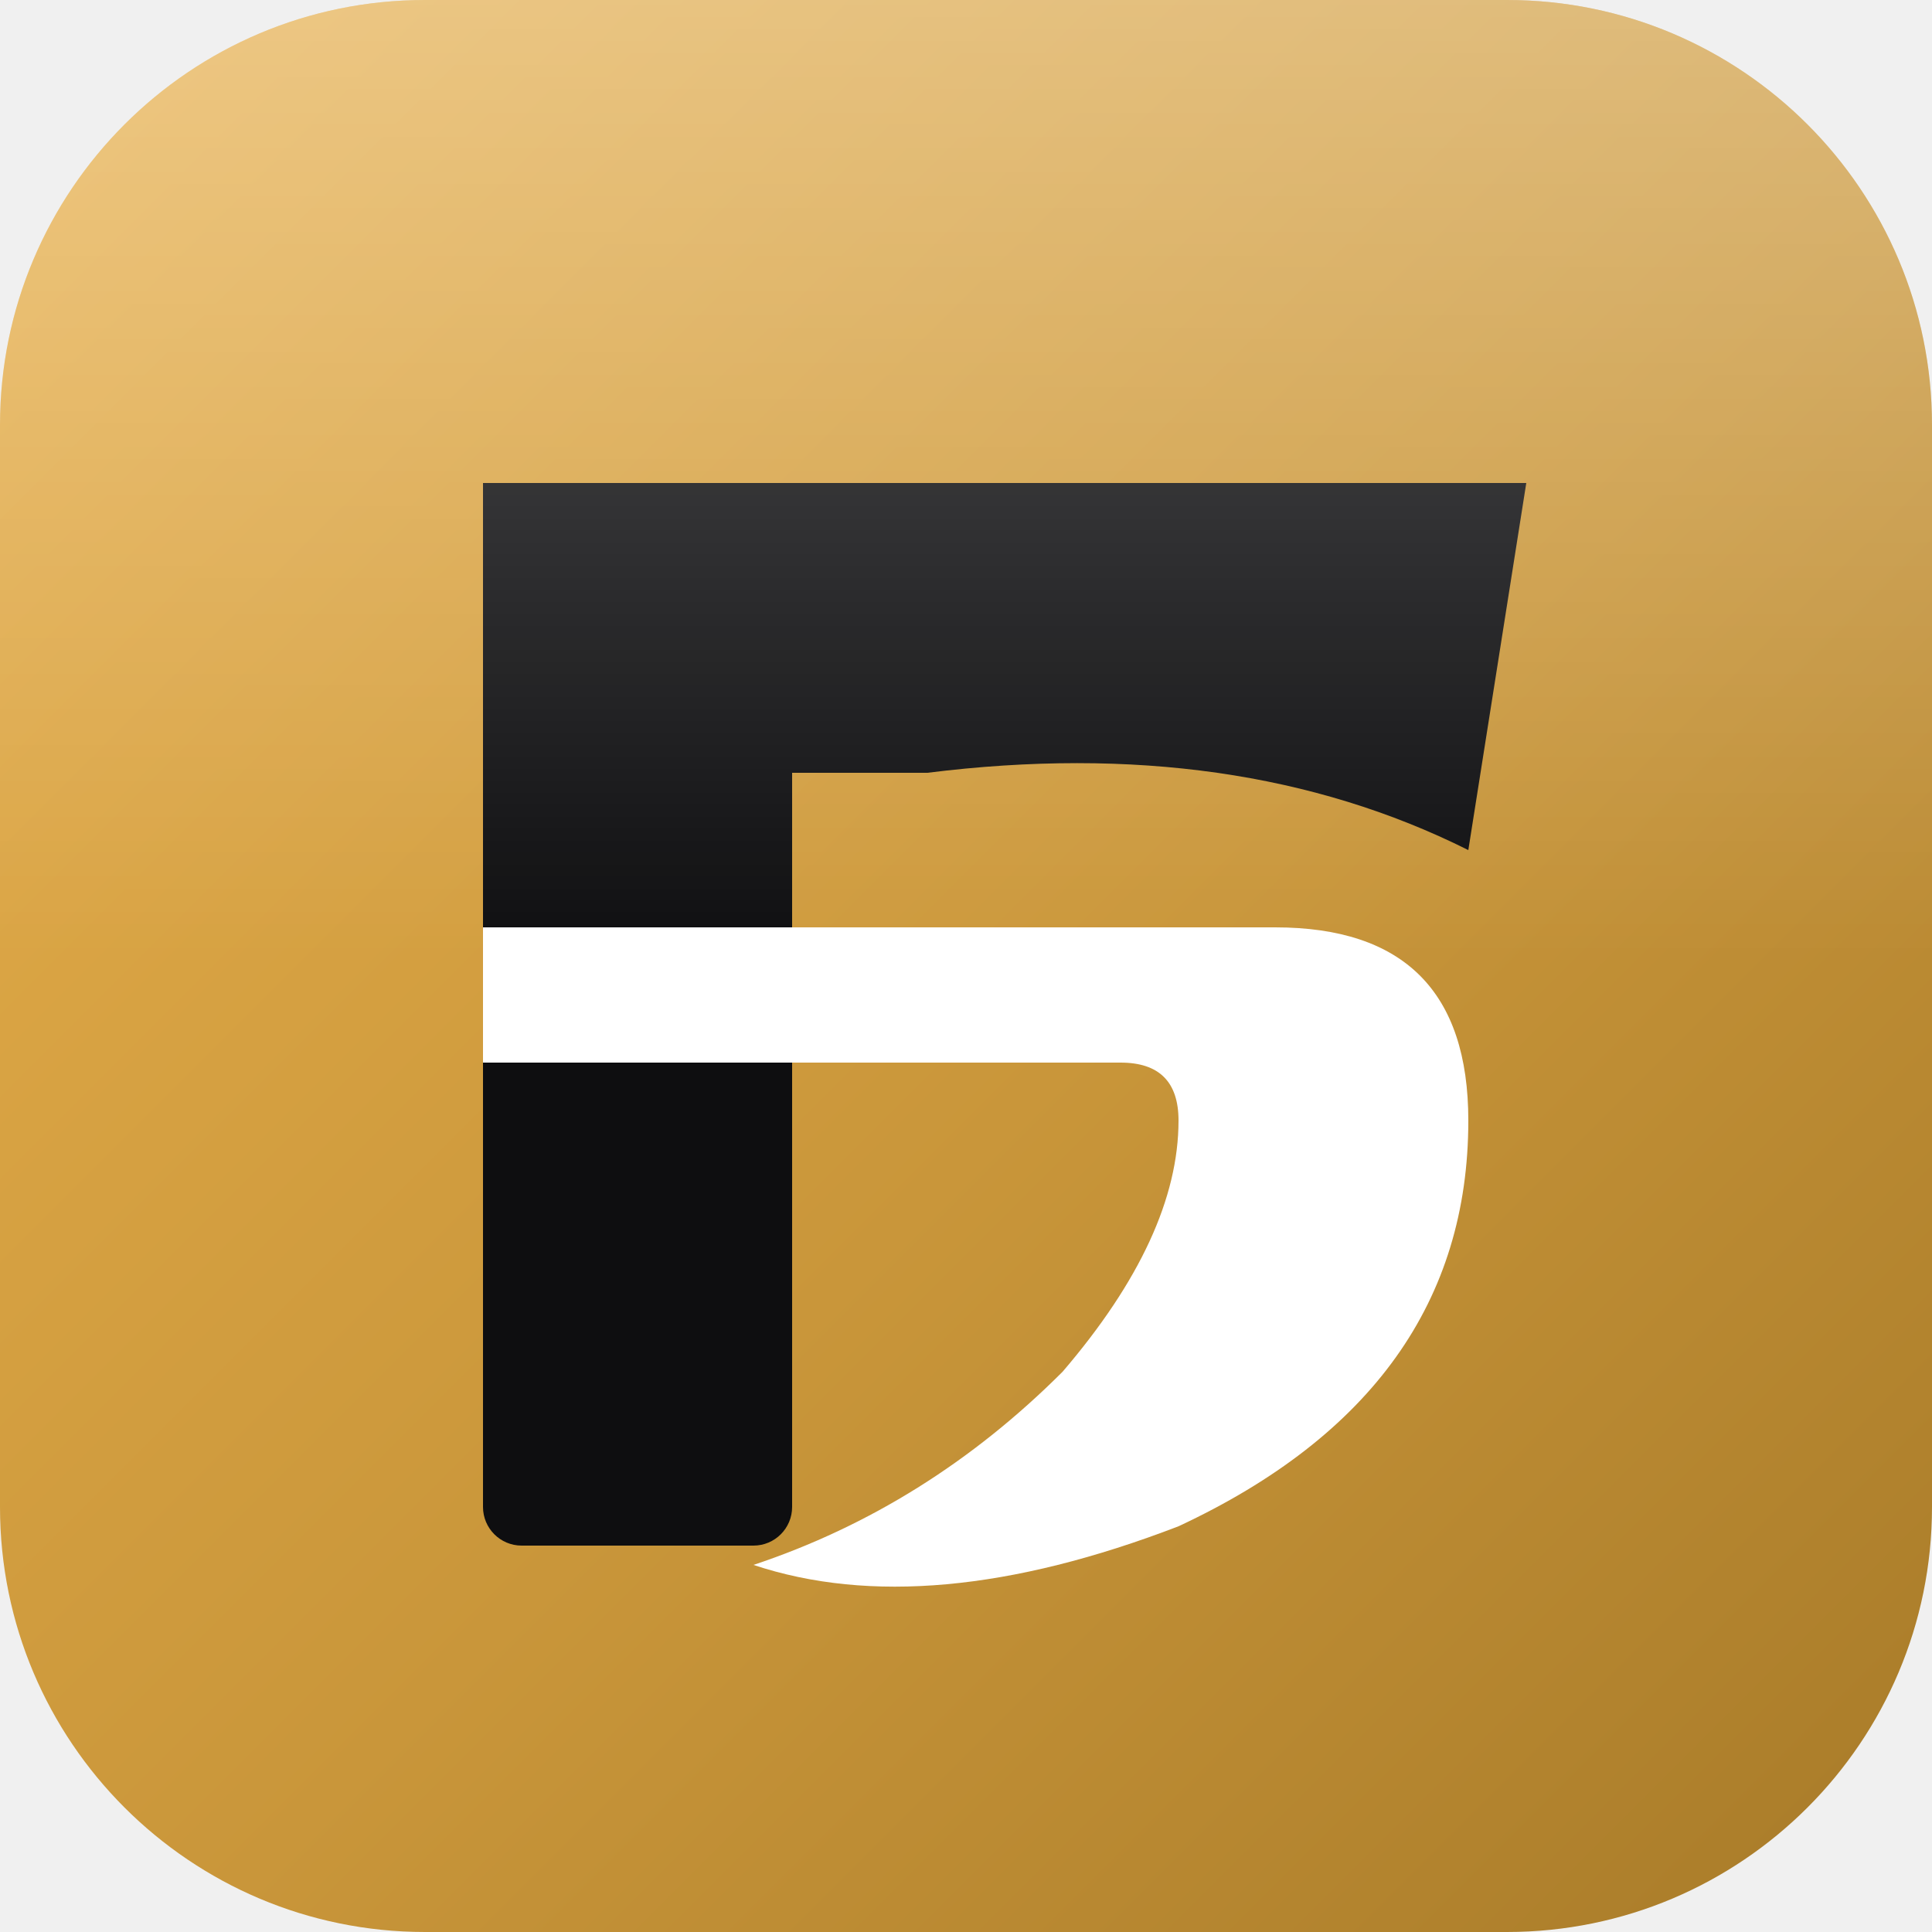
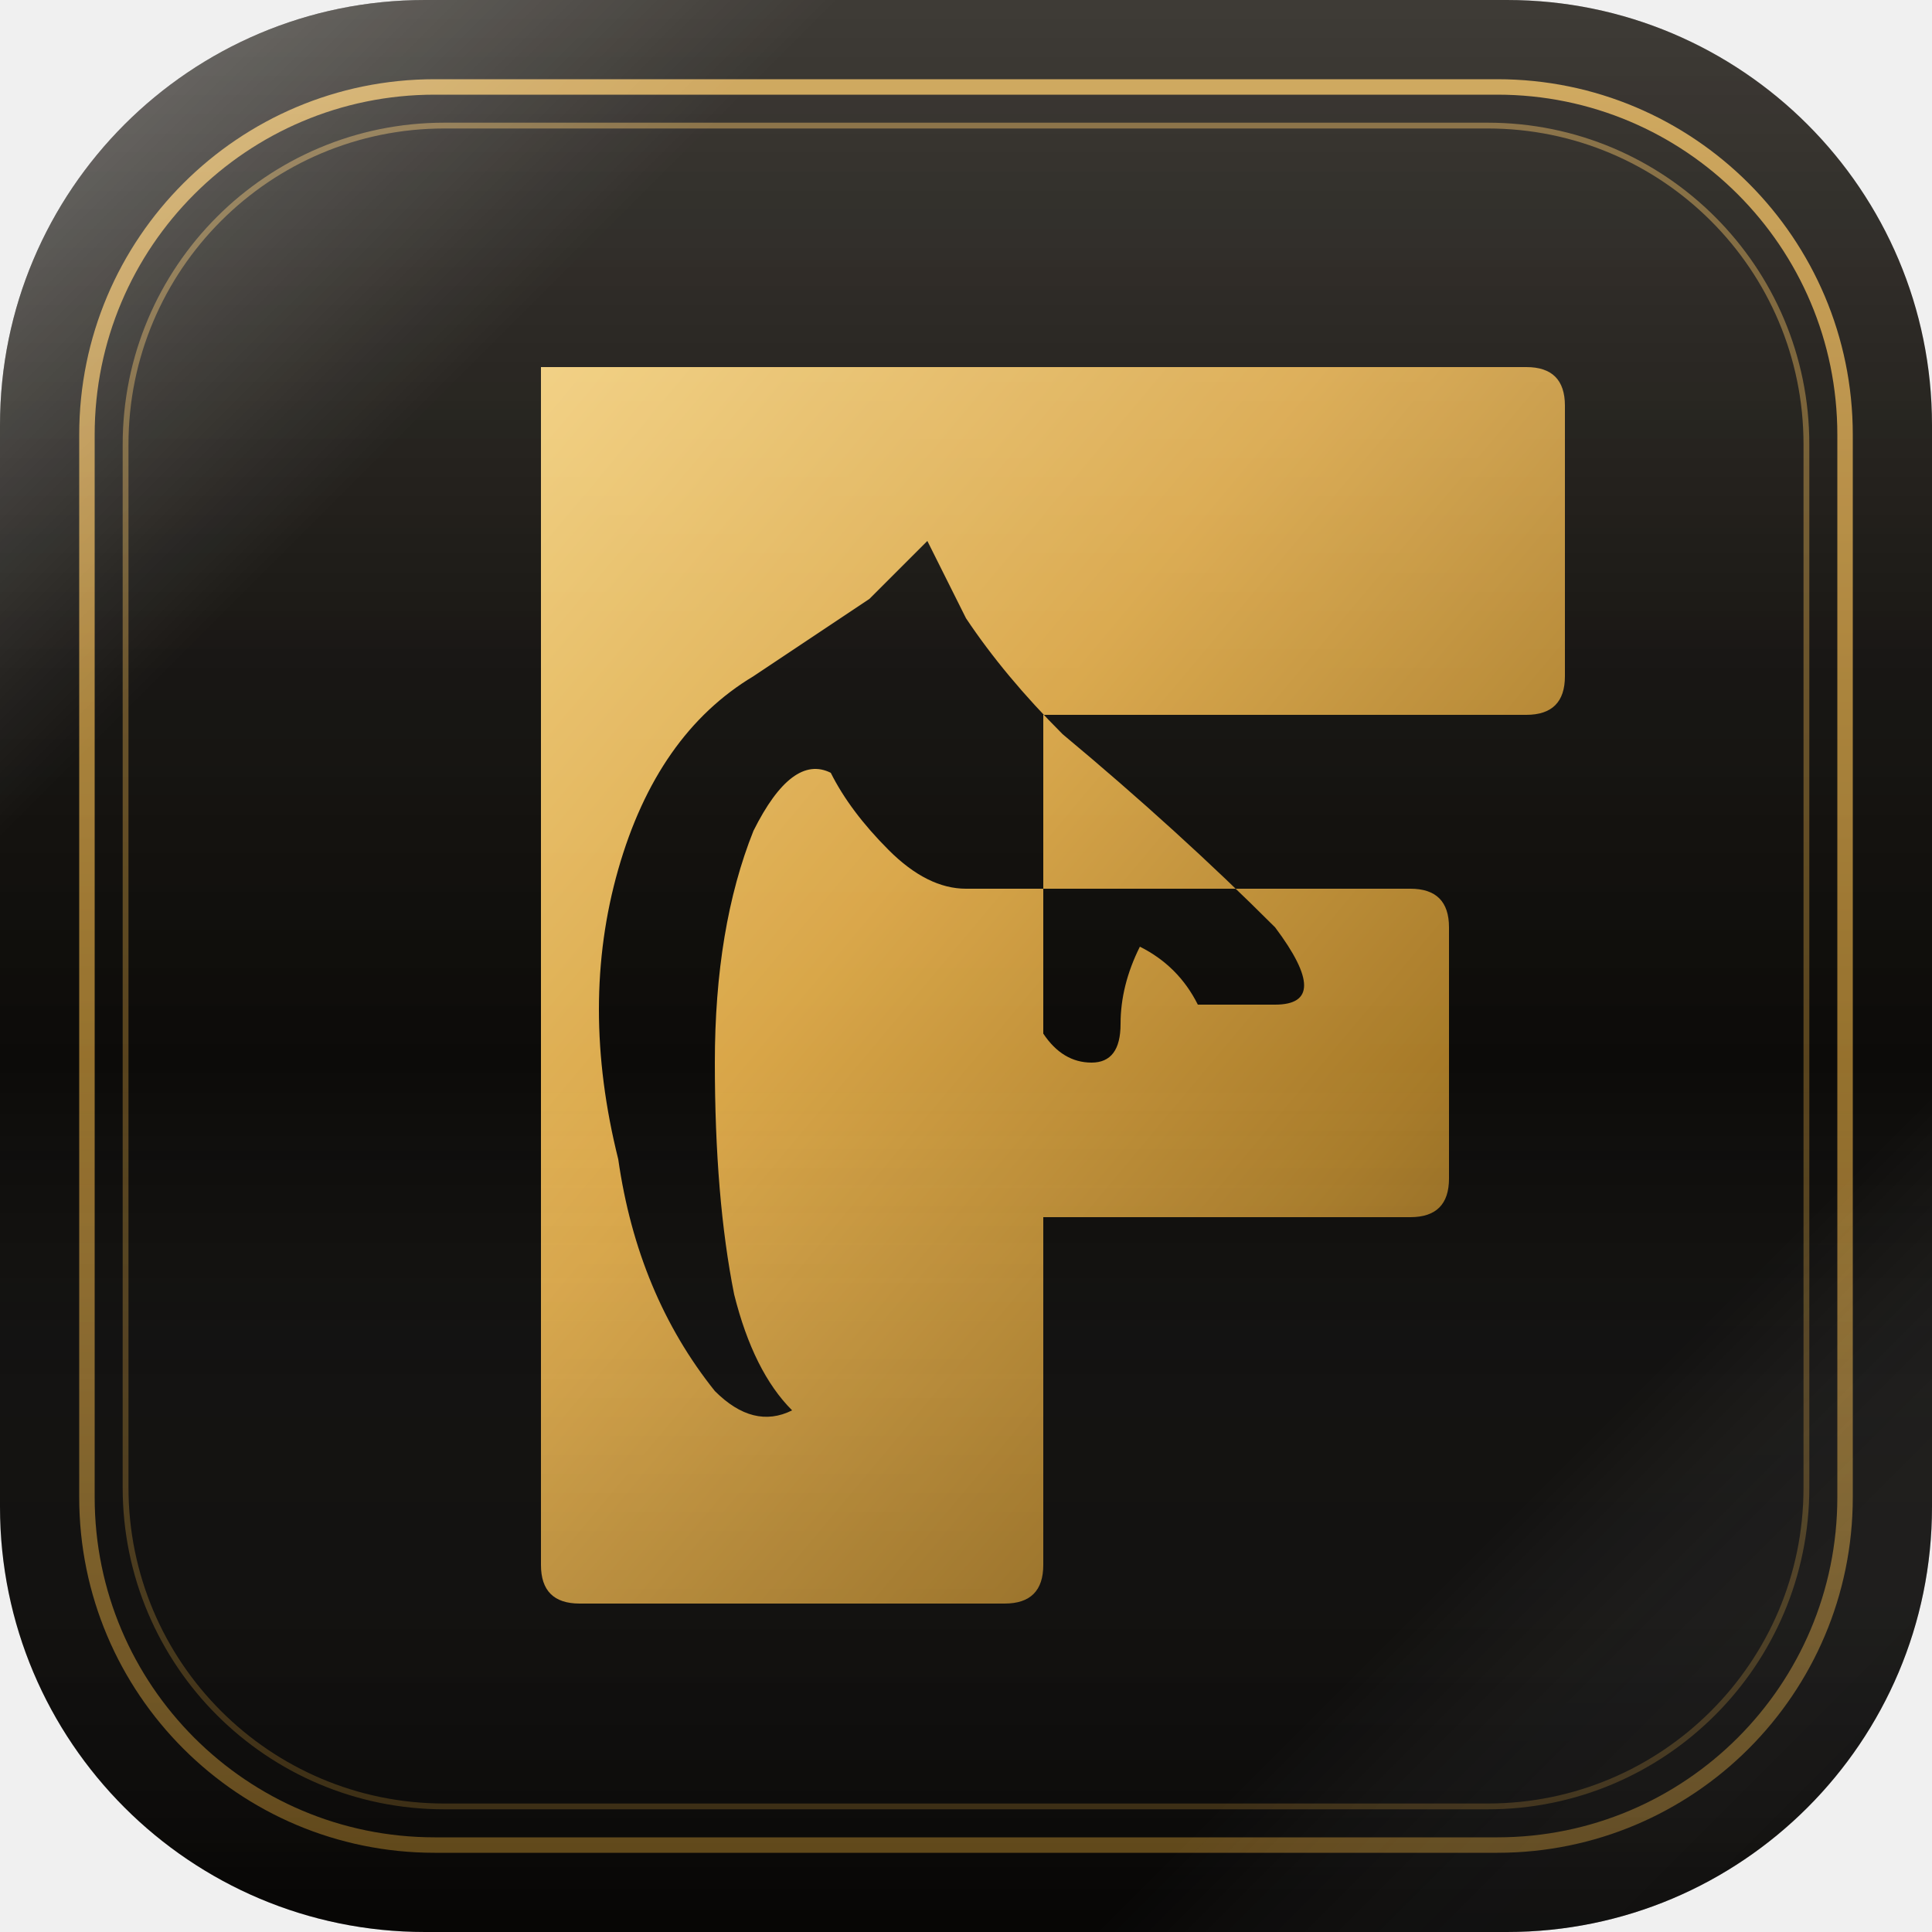
- <svg xmlns="http://www.w3.org/2000/svg" viewBox="0 0 200 200" width="200" height="200" role="img" aria-label="Fieldhorse">
+ <svg xmlns="http://www.w3.org/2000/svg" viewBox="0 0 200 200" width="512" height="512" role="img" aria-label="Fieldhorse">
  <defs>
-     <linearGradient id="g1" x1="0%" y1="0%" x2="100%" y2="100%">
-       <stop offset="0%" stop-color="#E8B04C" />
-       <stop offset="55%" stop-color="#C9963A" />
-       <stop offset="100%" stop-color="#A77A28" />
+     <linearGradient id="plate" x1="50%" y1="0%" x2="50%" y2="100%">
+       <stop offset="0%" stop-color="#15110b" />
+       <stop offset="55%" stop-color="#0c0b09" />
+       <stop offset="100%" stop-color="#070605" />
    </linearGradient>
-     <linearGradient id="g2" x1="50%" y1="0%" x2="50%" y2="100%">
+     <linearGradient id="gold" x1="0%" y1="0%" x2="100%" y2="100%">
+       <stop offset="0%" stop-color="#F0CC78" />
+       <stop offset="38%" stop-color="#D9A648" />
+       <stop offset="72%" stop-color="#A77A28" />
+       <stop offset="100%" stop-color="#6B4D16" />
+     </linearGradient>
+     <linearGradient id="ring" x1="0%" y1="0%" x2="0%" y2="100%">
+       <stop offset="0%" stop-color="#D9A648" />
+       <stop offset="100%" stop-color="#7A5A1F" />
+     </linearGradient>
+     <linearGradient id="gloss" x1="50%" y1="0%" x2="50%" y2="100%">
+       <stop offset="0%" stop-color="#FFFFFF" stop-opacity="0.18" />
+       <stop offset="35%" stop-color="#FFFFFF" stop-opacity="0.04" />
+       <stop offset="55%" stop-color="#FFFFFF" stop-opacity="0" />
+       <stop offset="100%" stop-color="#000000" stop-opacity="0.18" />
+     </linearGradient>
+     <linearGradient id="shine" x1="0%" y1="0%" x2="100%" y2="100%">
      <stop offset="0%" stop-color="#FFFFFF" stop-opacity="0.32" />
-       <stop offset="50%" stop-color="#FFFFFF" stop-opacity="0" />
+       <stop offset="22%" stop-color="#FFFFFF" stop-opacity="0" />
+       <stop offset="78%" stop-color="#FFFFFF" stop-opacity="0" />
+       <stop offset="100%" stop-color="#000000" stop-opacity="0.22" />
    </linearGradient>
  </defs>
-   <rect x="0" y="0" width="200" height="200" rx="44" ry="44" fill="url(#g1)" />
-   <g fill="#0E0E10">
-     <rect x="50" y="50" width="32" height="110" rx="4" ry="4" />
-     <path d="M 50 50 L 158 50 L 152 88 Q 128 76 96 80 L 50 80 Z" />
-   </g>
-   <path d="M 50 96 L 132 96 Q 152 96 152 116 Q 152 144 122 158 Q 96 168 78 162 Q 96 156 110 142 Q 122 128 122 116 Q 122 110 116 110 L 50 110 Z" fill="#FFFFFF" />
-   <rect x="0" y="0" width="200" height="200" rx="44" ry="44" fill="url(#g2)" />
+   <rect x="0" y="0" width="200" height="200" rx="44" ry="44" fill="url(#plate)" />
+   <rect x="9" y="9" width="182" height="182" rx="36" ry="36" fill="none" stroke="url(#ring)" stroke-width="1.6" opacity="0.9" />
+   <rect x="13" y="13" width="174" height="174" rx="33" ry="33" fill="none" stroke="url(#ring)" stroke-width="0.6" opacity="0.5" />
+   <path fill="url(#gold)" fill-rule="evenodd" d="       M 56 38       L 158 38       Q 162 38 162 42       L 162 70       Q 162 74 158 74       L 108 74       L 108 92       L 146 92       Q 150 92 150 96       L 150 122       Q 150 126 146 126       L 108 126       L 108 162       Q 108 166 104 166       L 60 166       Q 56 166 56 162       Z        M 90 62       L 96 56 L 100 64       Q 104 70 110 76       Q 122 86 132 96       Q 138 104 132 104       L 124 104       Q 122 100 118 98       Q 116 102 116 106       Q 116 110 113 110       Q 110 110 108 107       L 108 92       L 100 92       Q 96 92 92 88       Q 88 84 86 80       Q 82 78 78 86       Q 74 96 74 110       Q 74 124 76 134       Q 78 142 82 146       Q 78 148 74 144       Q 66 134 64 120       Q 60 104 64 90       Q 68 76 78 70       Q 84 66 90 62       Z     " />
+   <rect x="0" y="0" width="200" height="200" rx="44" ry="44" fill="url(#shine)" pointer-events="none" />
+   <rect x="0" y="0" width="200" height="200" rx="44" ry="44" fill="url(#gloss)" pointer-events="none" />
</svg>
